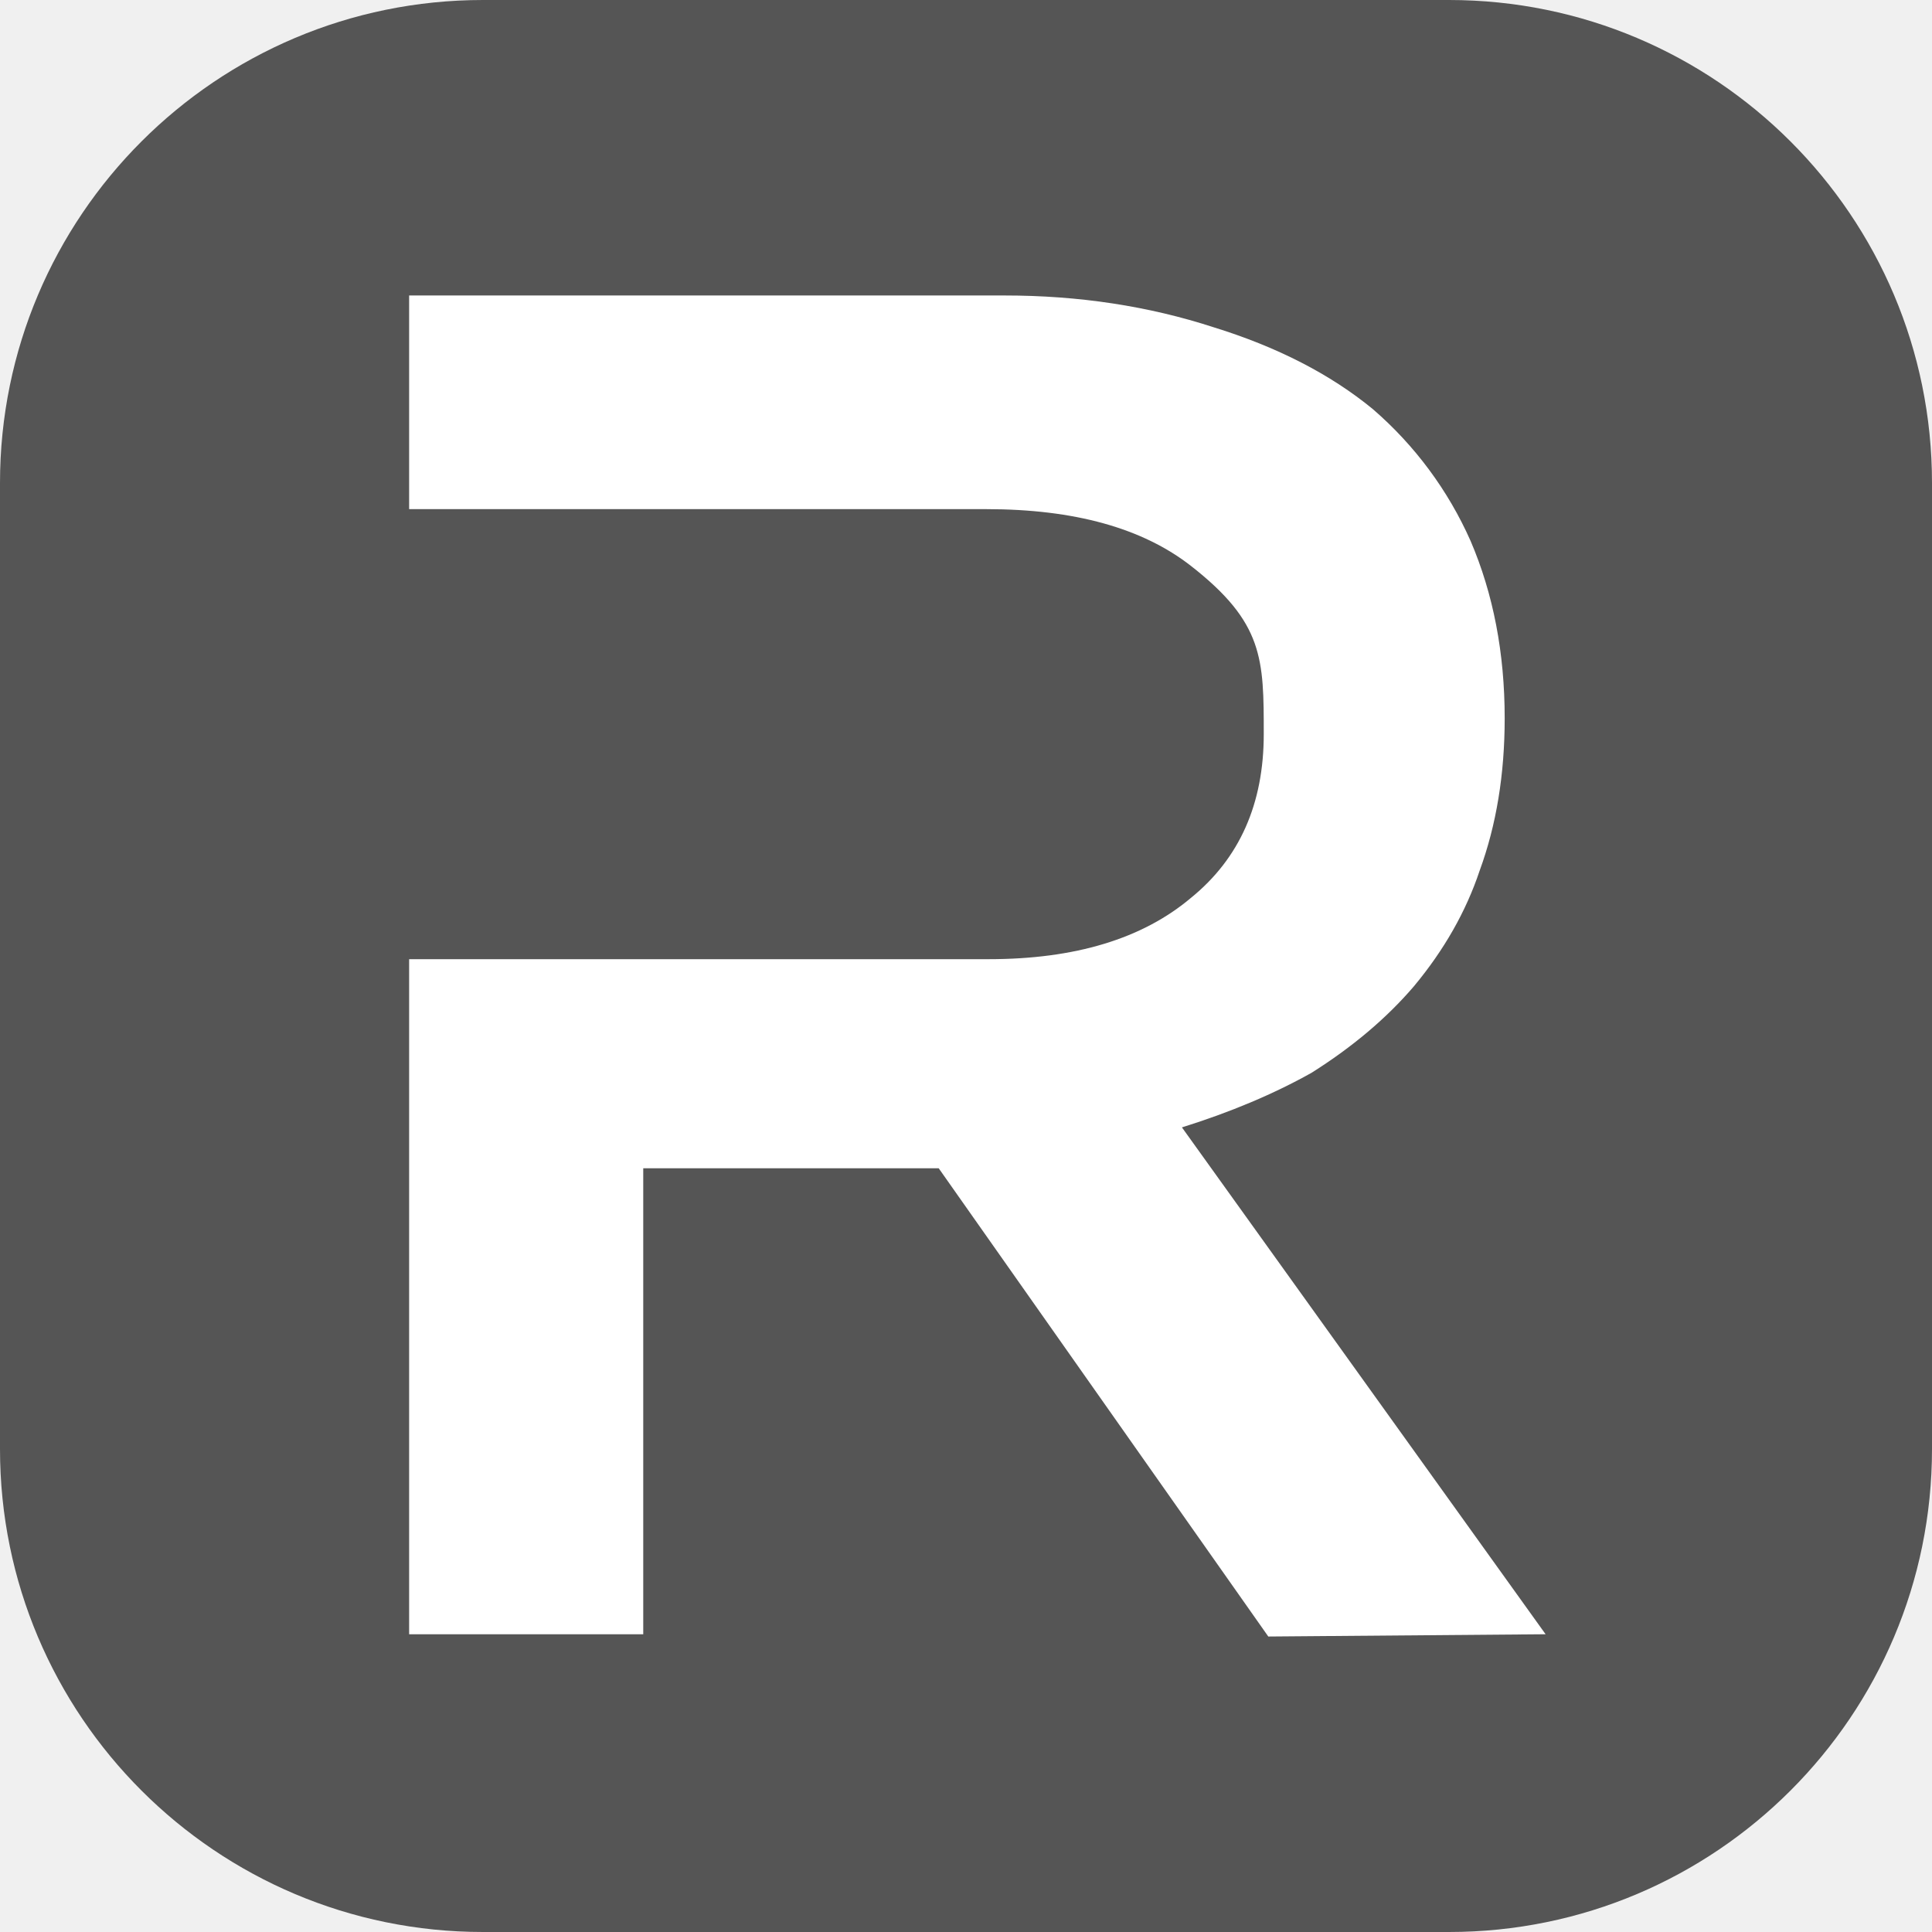
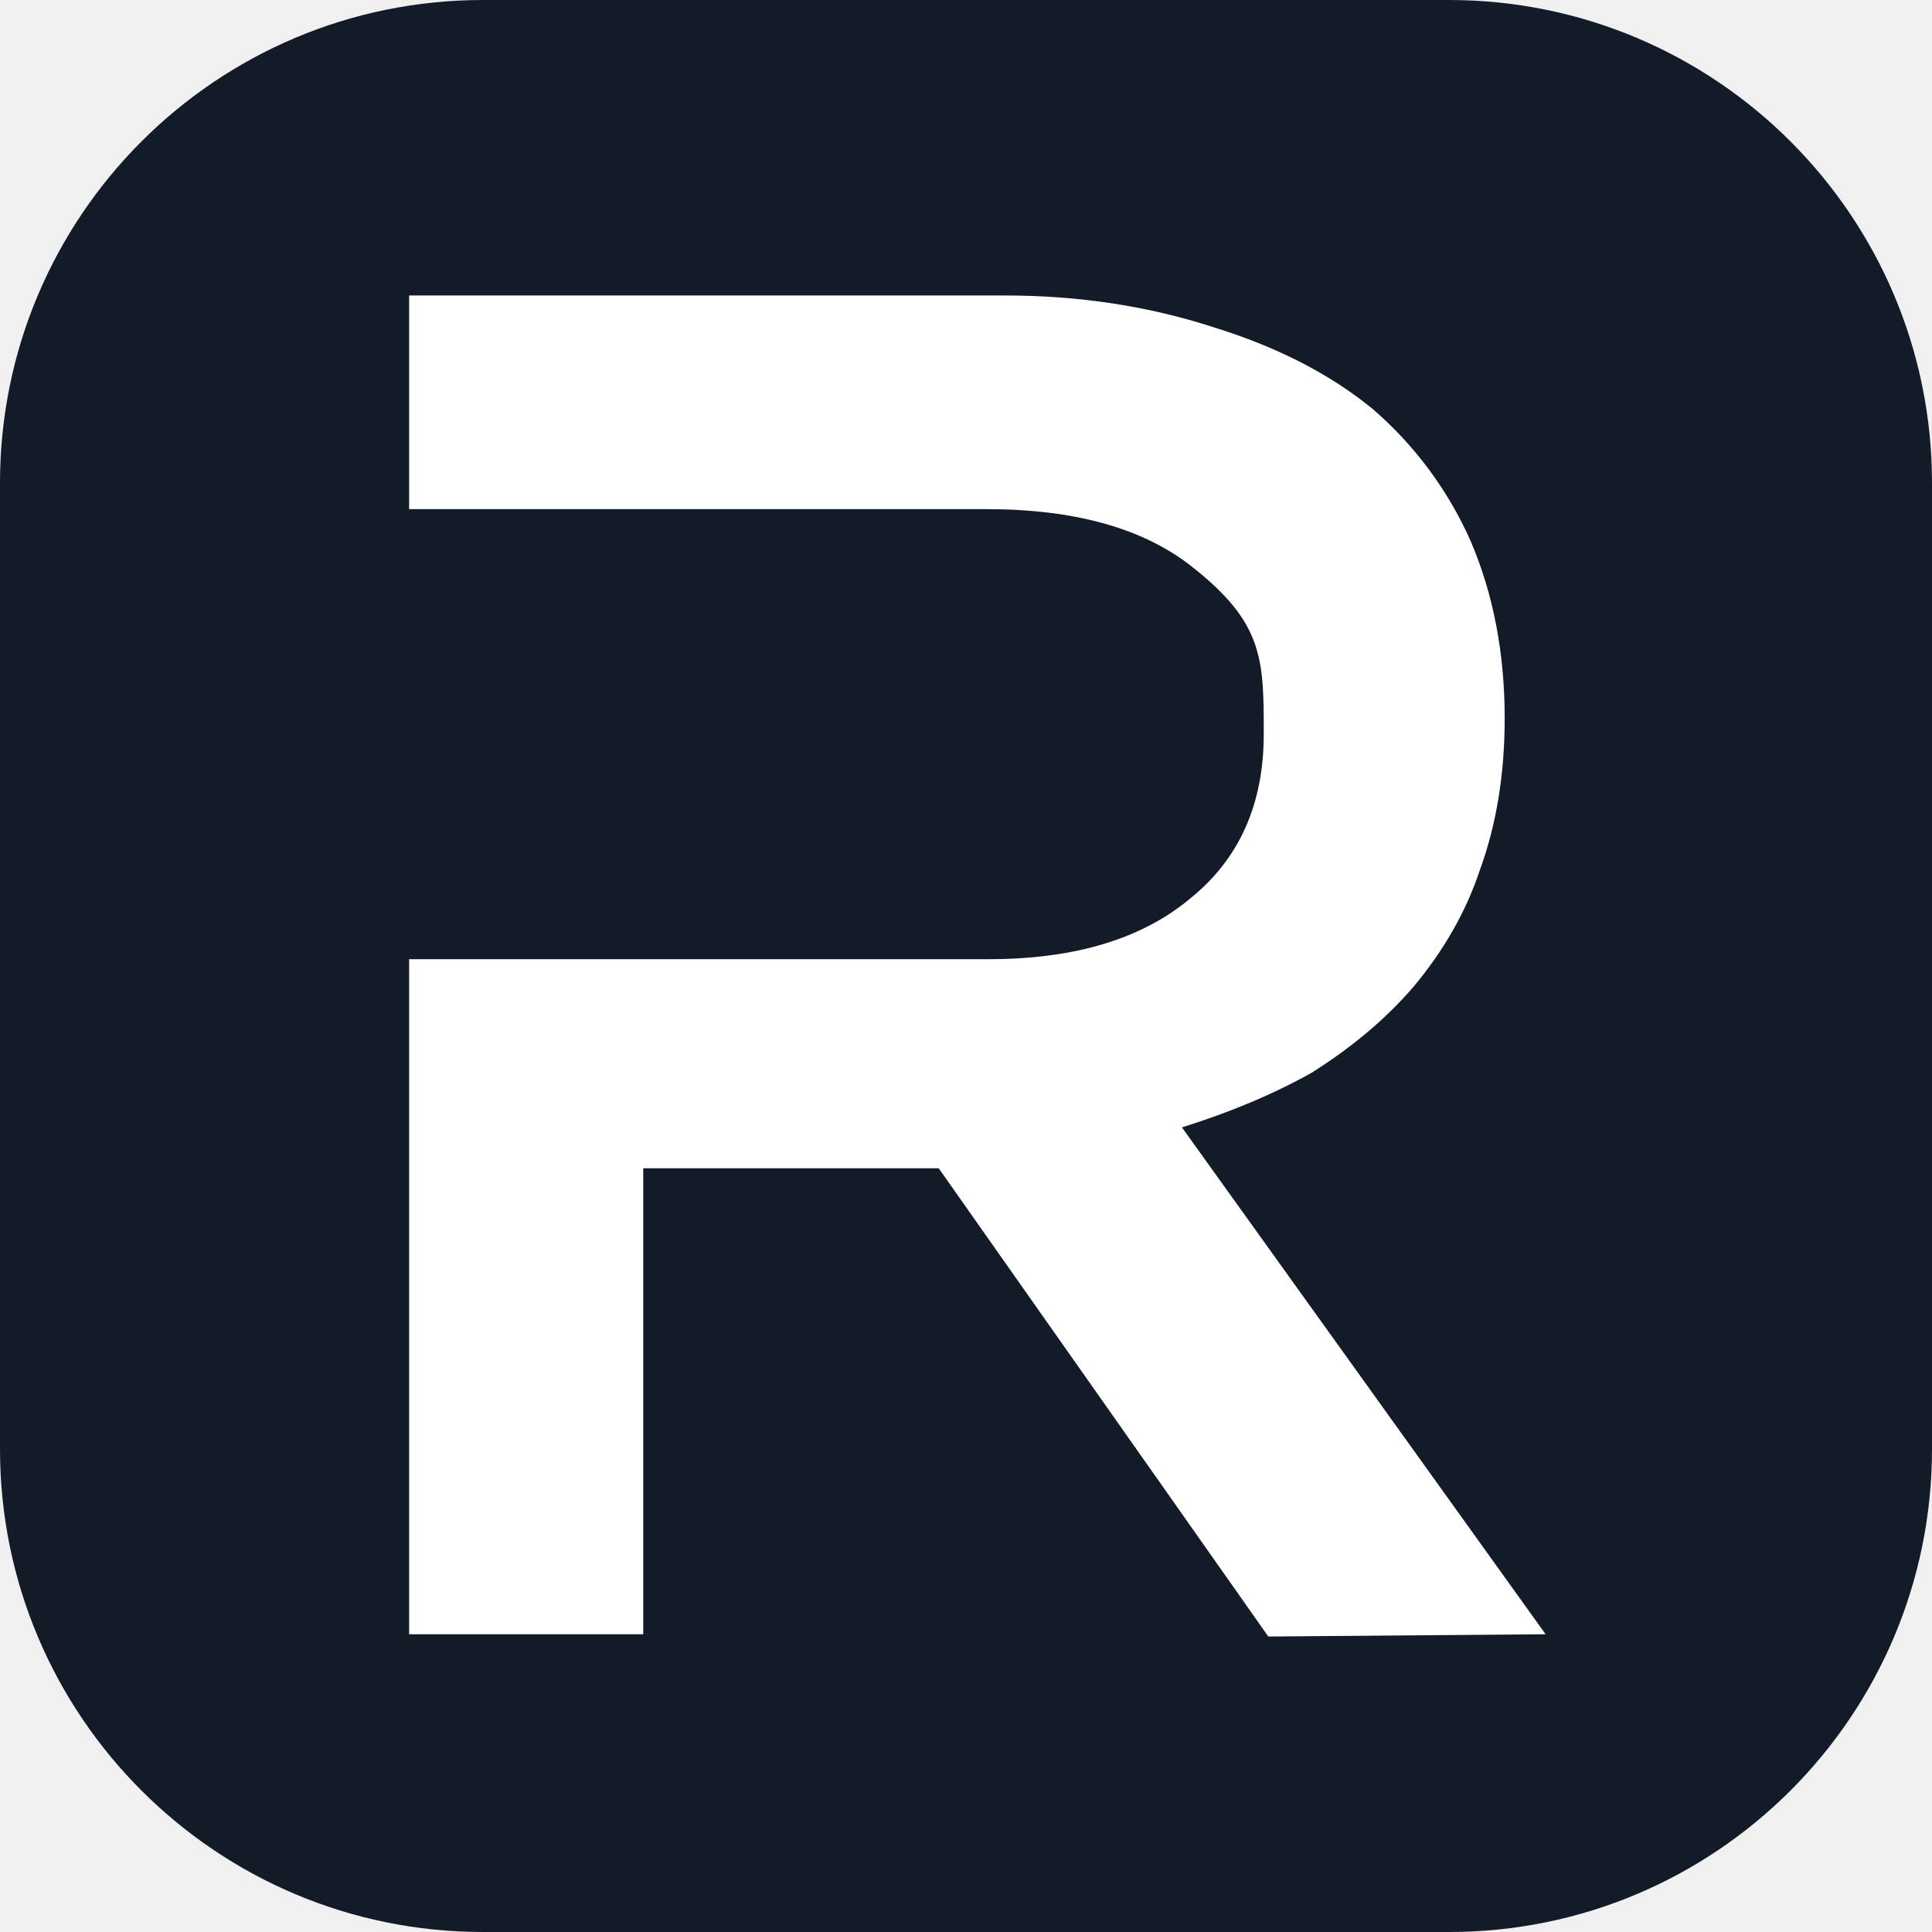
<svg xmlns="http://www.w3.org/2000/svg" viewBox="0 0 85 85">
-   <rect width="85" height="85" rx="21.25" ry="21.25" fill="#555" />
+   <rect width="85" height="85" rx="21.25" ry="21.25" fill="#141b28" />
  <path fill="#fff" d="M68 71.9 52 49.6q3.2-1 5.7-2.4 2.7-1.7 4.5-3.8 2-2.4 2.9-5.1 1.1-3 1.1-6.7 0-4.3-1.5-7.8a16.5 16.5 0 0 0-4.3-5.8q-2.8-2.3-7-3.6-4.3-1.4-9.2-1.4H18v9.4h25.4q5.8 0 9 2.5c3.2 2.5 3.2 4.1 3.2 7.4q0 4.6-3.2 7.2-3.2 2.7-8.9 2.7H18v29.7h10.3V51.4h13L55.8 72z" />
</svg>
